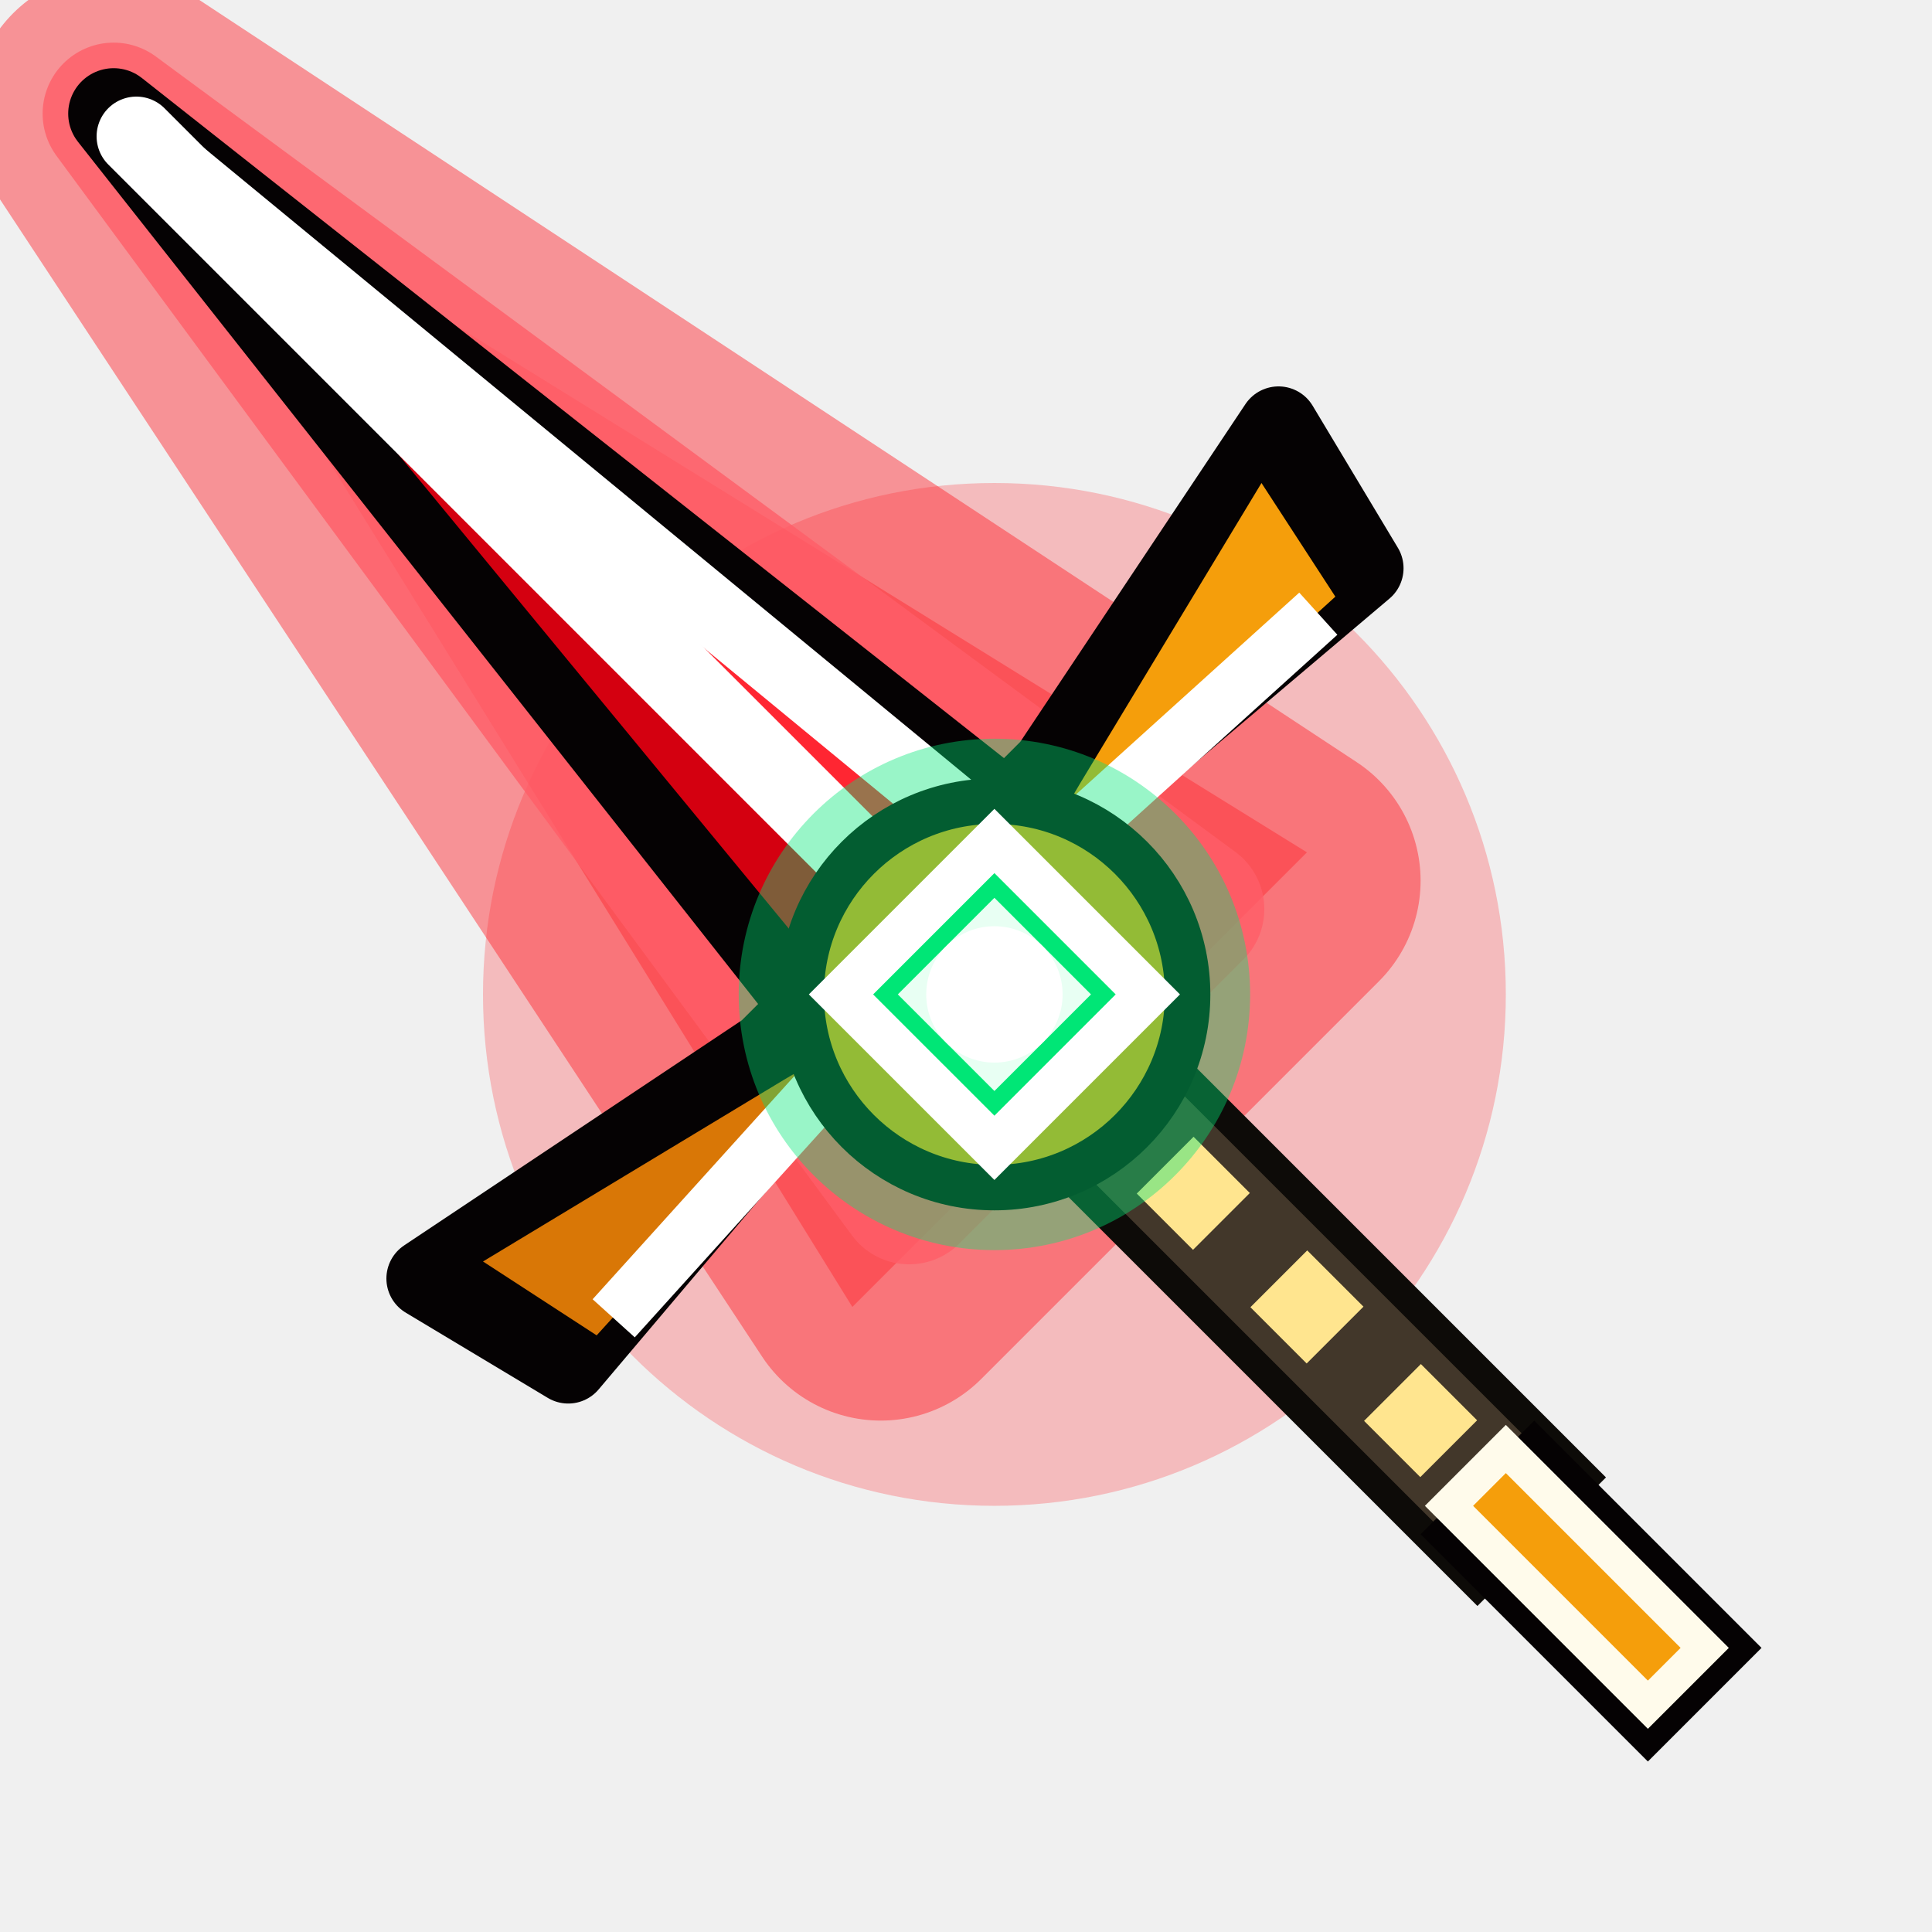
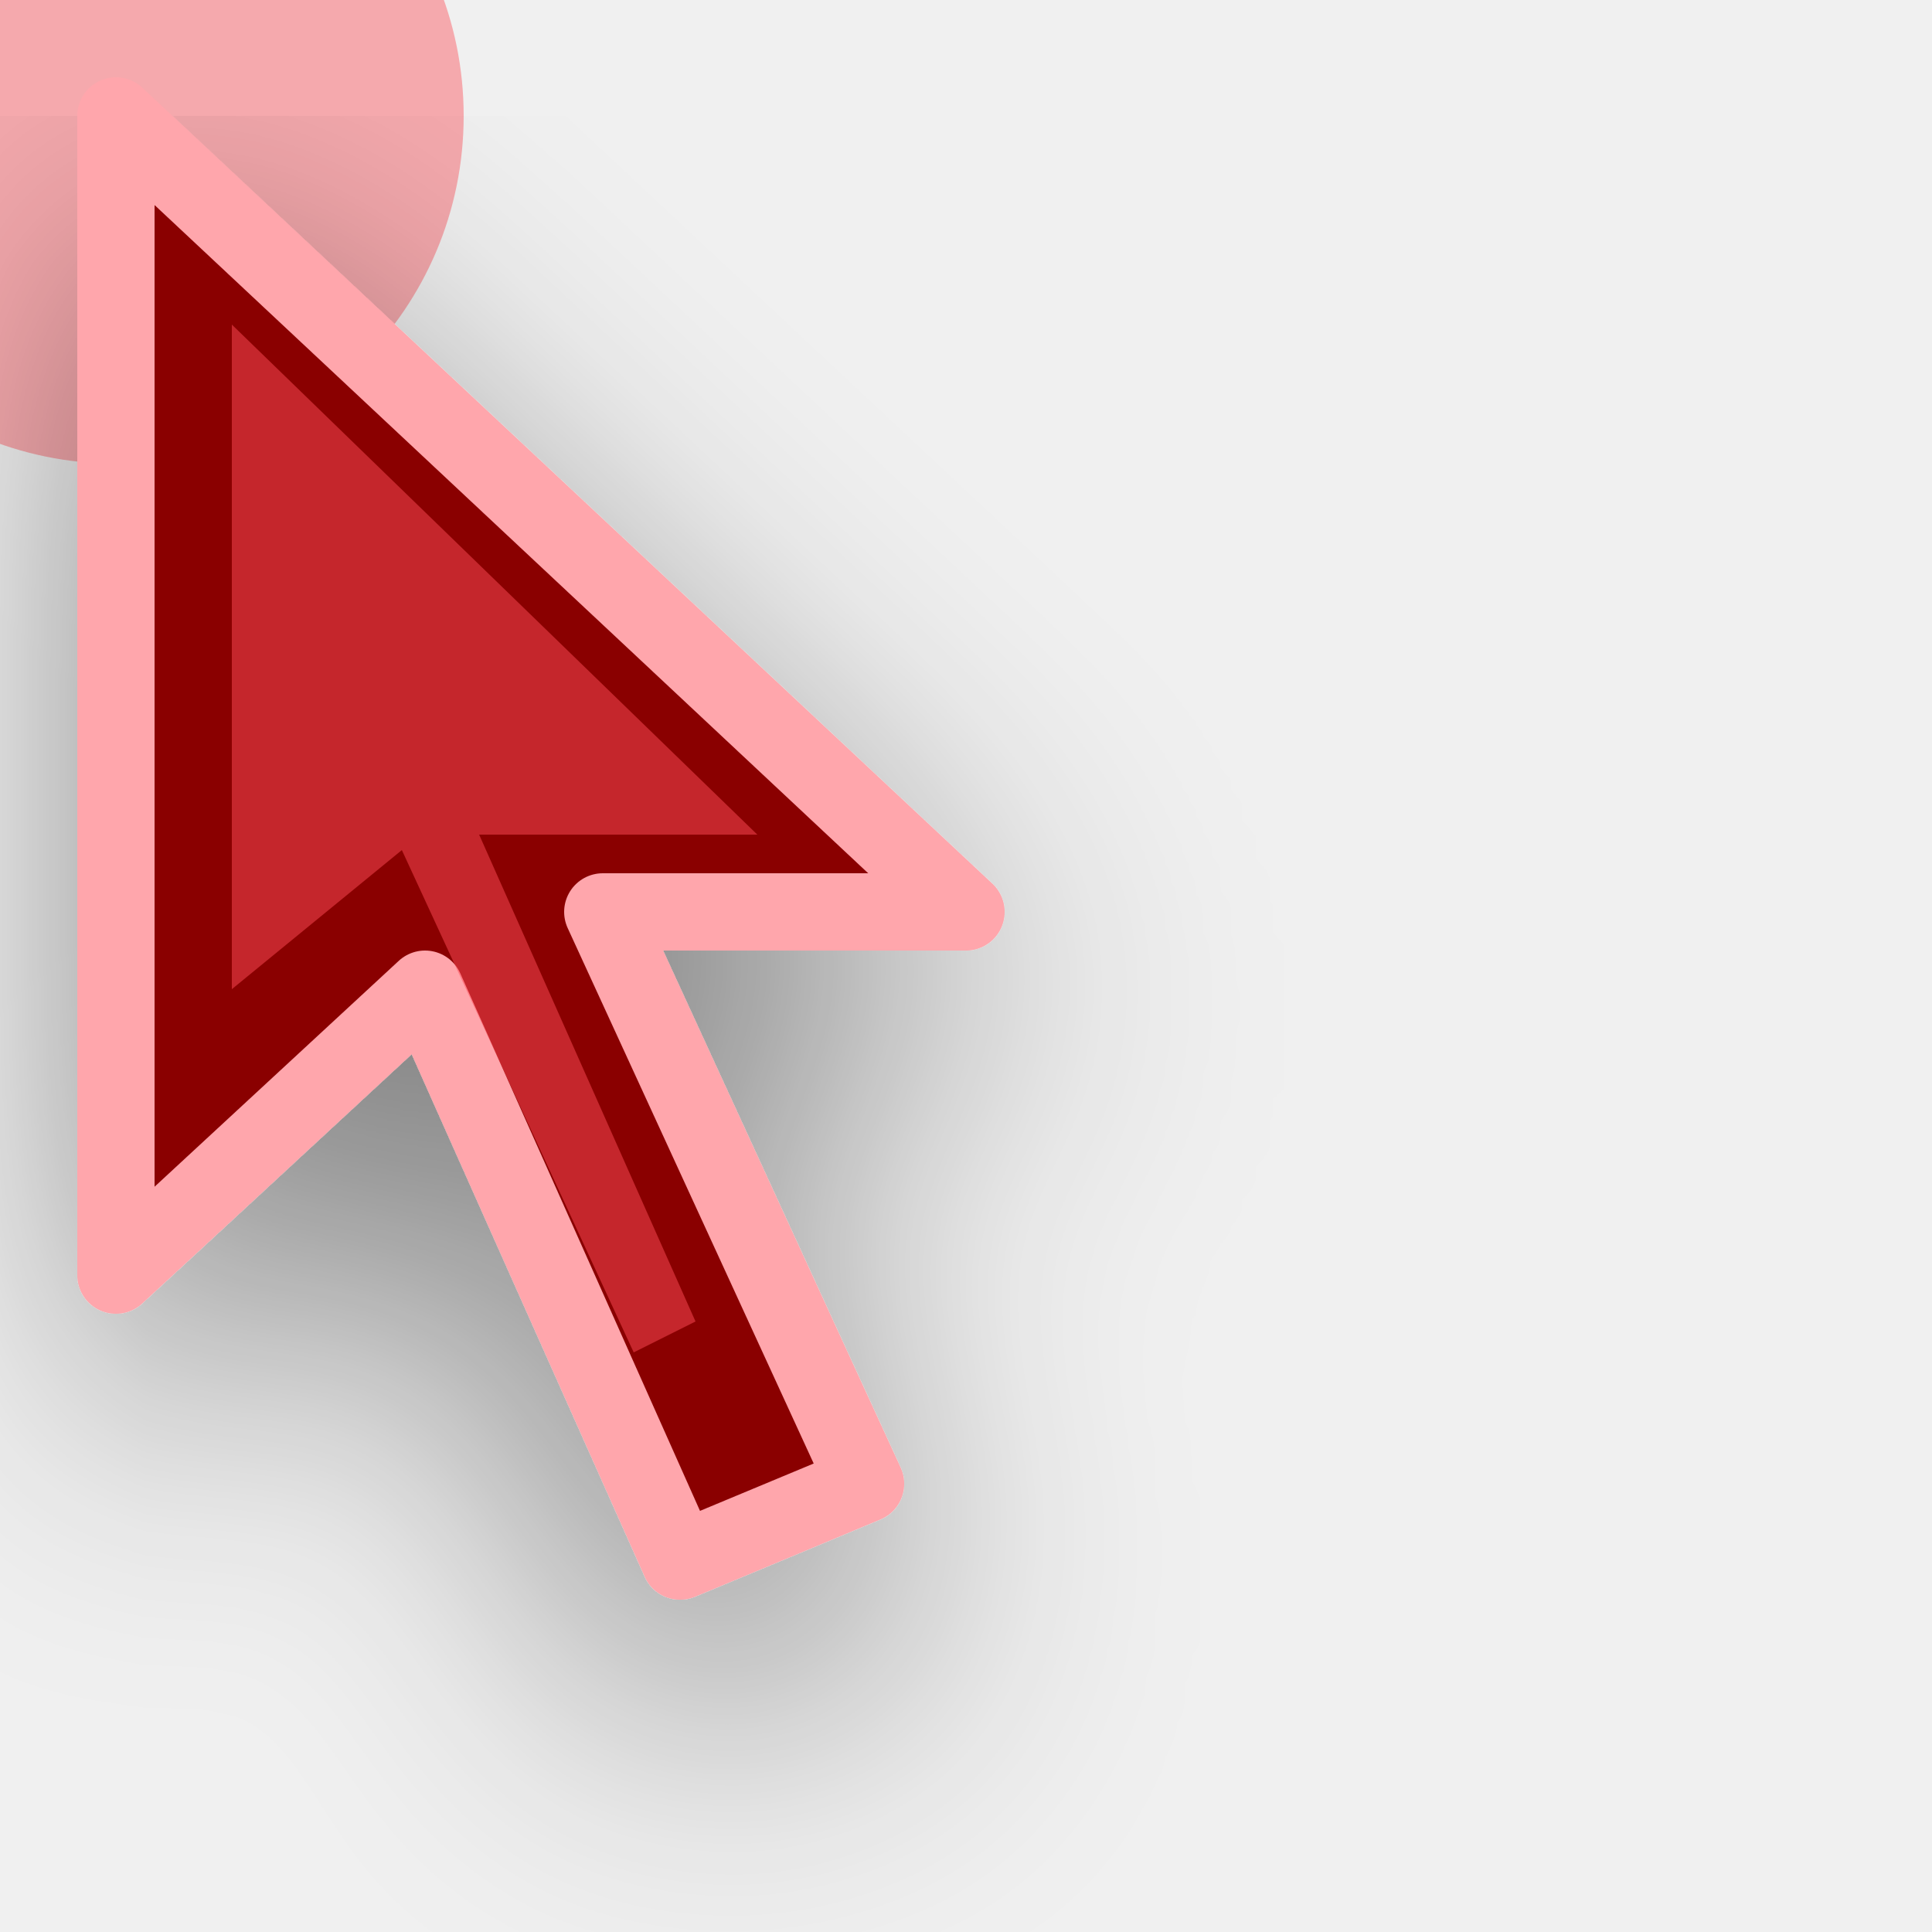
- <svg xmlns="http://www.w3.org/2000/svg" width="34" height="34" viewBox="0 0 34 34" fill="none">
-   <circle cx="17.5" cy="17.5" r="9" fill="#FF1E27" fill-opacity="0.25" />
-   <path d="M2 2 L23 15 L15 23 Z" fill="#FF1E27" fill-opacity="0.4" />
-   <path d="M2 2 L22.5 15.5 L15.5 22.5 Z" stroke="#FF1E27" stroke-width="5" stroke-linecap="round" stroke-linejoin="round" opacity="0.45" />
-   <path d="M2 2 L21 16 L16 21 Z" stroke="#FF5E68" stroke-width="2.5" stroke-linecap="round" stroke-linejoin="round" opacity="0.8" />
-   <path d="M2 2 L20 16.2 L18.5 18.5 L16.2 20 Z" fill="#050203" stroke="#050203" stroke-width="1.6" stroke-linejoin="round" />
-   <path d="M2.4 2.4 L19.4 16.4 L18.2 18.2 Z" fill="#FF2632" />
-   <path d="M2.4 2.4 L19.4 16.4" stroke="#FFFFFF" stroke-width="1.2" stroke-linecap="round" />
-   <path d="M2.4 2.4 L18.2 18.2 L16.4 19.4 Z" fill="#D40010" />
-   <path d="M2.4 2.4 L17.5 17.5" stroke="#FFFFFF" stroke-width="1.4" stroke-linecap="round" />
-   <path d="M18.5 18.5 L26 26" stroke="#0D0B08" stroke-width="3.2" stroke-linecap="square" />
-   <path d="M19.5 19.5 L25.5 25.5" stroke="#42372A" stroke-width="2.2" stroke-linecap="square" />
-   <path d="M20.5 21.5 L21.5 20.5" stroke="#FFE58F" stroke-width="1.4" />
-   <path d="M22.5 23.5 L23.5 22.5" stroke="#FFE58F" stroke-width="1.4" />
-   <path d="M24.5 25.5 L25.5 24.5" stroke="#FFE58F" stroke-width="1.4" />
-   <path d="M25 27 L27 25 L31 29 L29 31 Z" fill="#050203" />
-   <path d="M25.5 26.5 L26.5 25.5 L30 29 L29 30 Z" fill="#F59E0B" stroke="#FFFBEB" stroke-width="0.6" />
-   <path d="M17.5 15.5 L24 10 L22.5 7.5 L18.5 13.5 L13.5 18.5 L7.5 22.5 L10 24 L15.5 17.5 Z" fill="#050203" stroke="#050203" stroke-width="1.4" stroke-linejoin="round" />
-   <path d="M18 15.5 L23.5 10.5 L22.2 8.5 L19 13.8 Z" fill="#F59E0B" />
-   <path d="M18 15.5 L23.2 10.8" stroke="#FFFFFF" stroke-width="1" />
-   <path d="M15.5 18 L10.5 23.5 L8.5 22.2 L13.8 19 Z" fill="#D97706" />
-   <path d="M15.5 18 L10.8 23.2" stroke="#FFFFFF" stroke-width="1" />
-   <circle cx="17.5" cy="17.5" r="3.4" fill="#F59E0B" stroke="#050203" stroke-width="0.8" />
-   <circle cx="17.5" cy="17.5" r="4.5" fill="#00E676" fill-opacity="0.4" />
-   <polygon points="17.5,14.8 20.2,17.5 17.5,20.2 14.8,17.5" fill="#00E676" stroke="#FFFFFF" stroke-width="0.8" />
-   <polygon points="17.5,15.8 19.2,17.5 17.5,19.2 15.8,17.5" fill="#E8FFF3" />
-   <circle cx="17.5" cy="17.5" r="1.2" fill="#FFFFFF" />
+ <svg xmlns="http://www.w3.org/2000/svg" width="25" height="25" viewBox="0 0 25 25" fill="none">
+   <defs>
+     <filter id="bloody-hover-glow" x="-30%" y="-30%" width="170%" height="170%">
+       <feDropShadow dx="0" dy="0" stdDeviation="3.5" flood-color="#FF2632" flood-opacity="0.85" />
+       <feDropShadow dx="0" dy="1.5" stdDeviation="2" flood-color="#000000" flood-opacity="0.45" />
+     </filter>
+   </defs>
+   <circle cx="1.5" cy="1.5" r="4.5" fill="#FF2632" fill-opacity="0.35" />
+   <path d="M1.5 1.5 L1.5 16.5 L5.5 12.8 L8.8 20.2 L11.2 19.2 L7.8 11.8 L12.5 11.8 Z" fill="#8A0303" stroke="#FFA6AC" stroke-width="1" stroke-linejoin="round" filter="url(#bloody-hover-glow)" />
+   <path d="M3 4.2 L3 12.8 L5.2 11 L8.2 17.5 L9 17.1 L6.2 10.8 L9.8 10.8 Z" fill="#FF4D58" fill-opacity="0.5" />
</svg>
